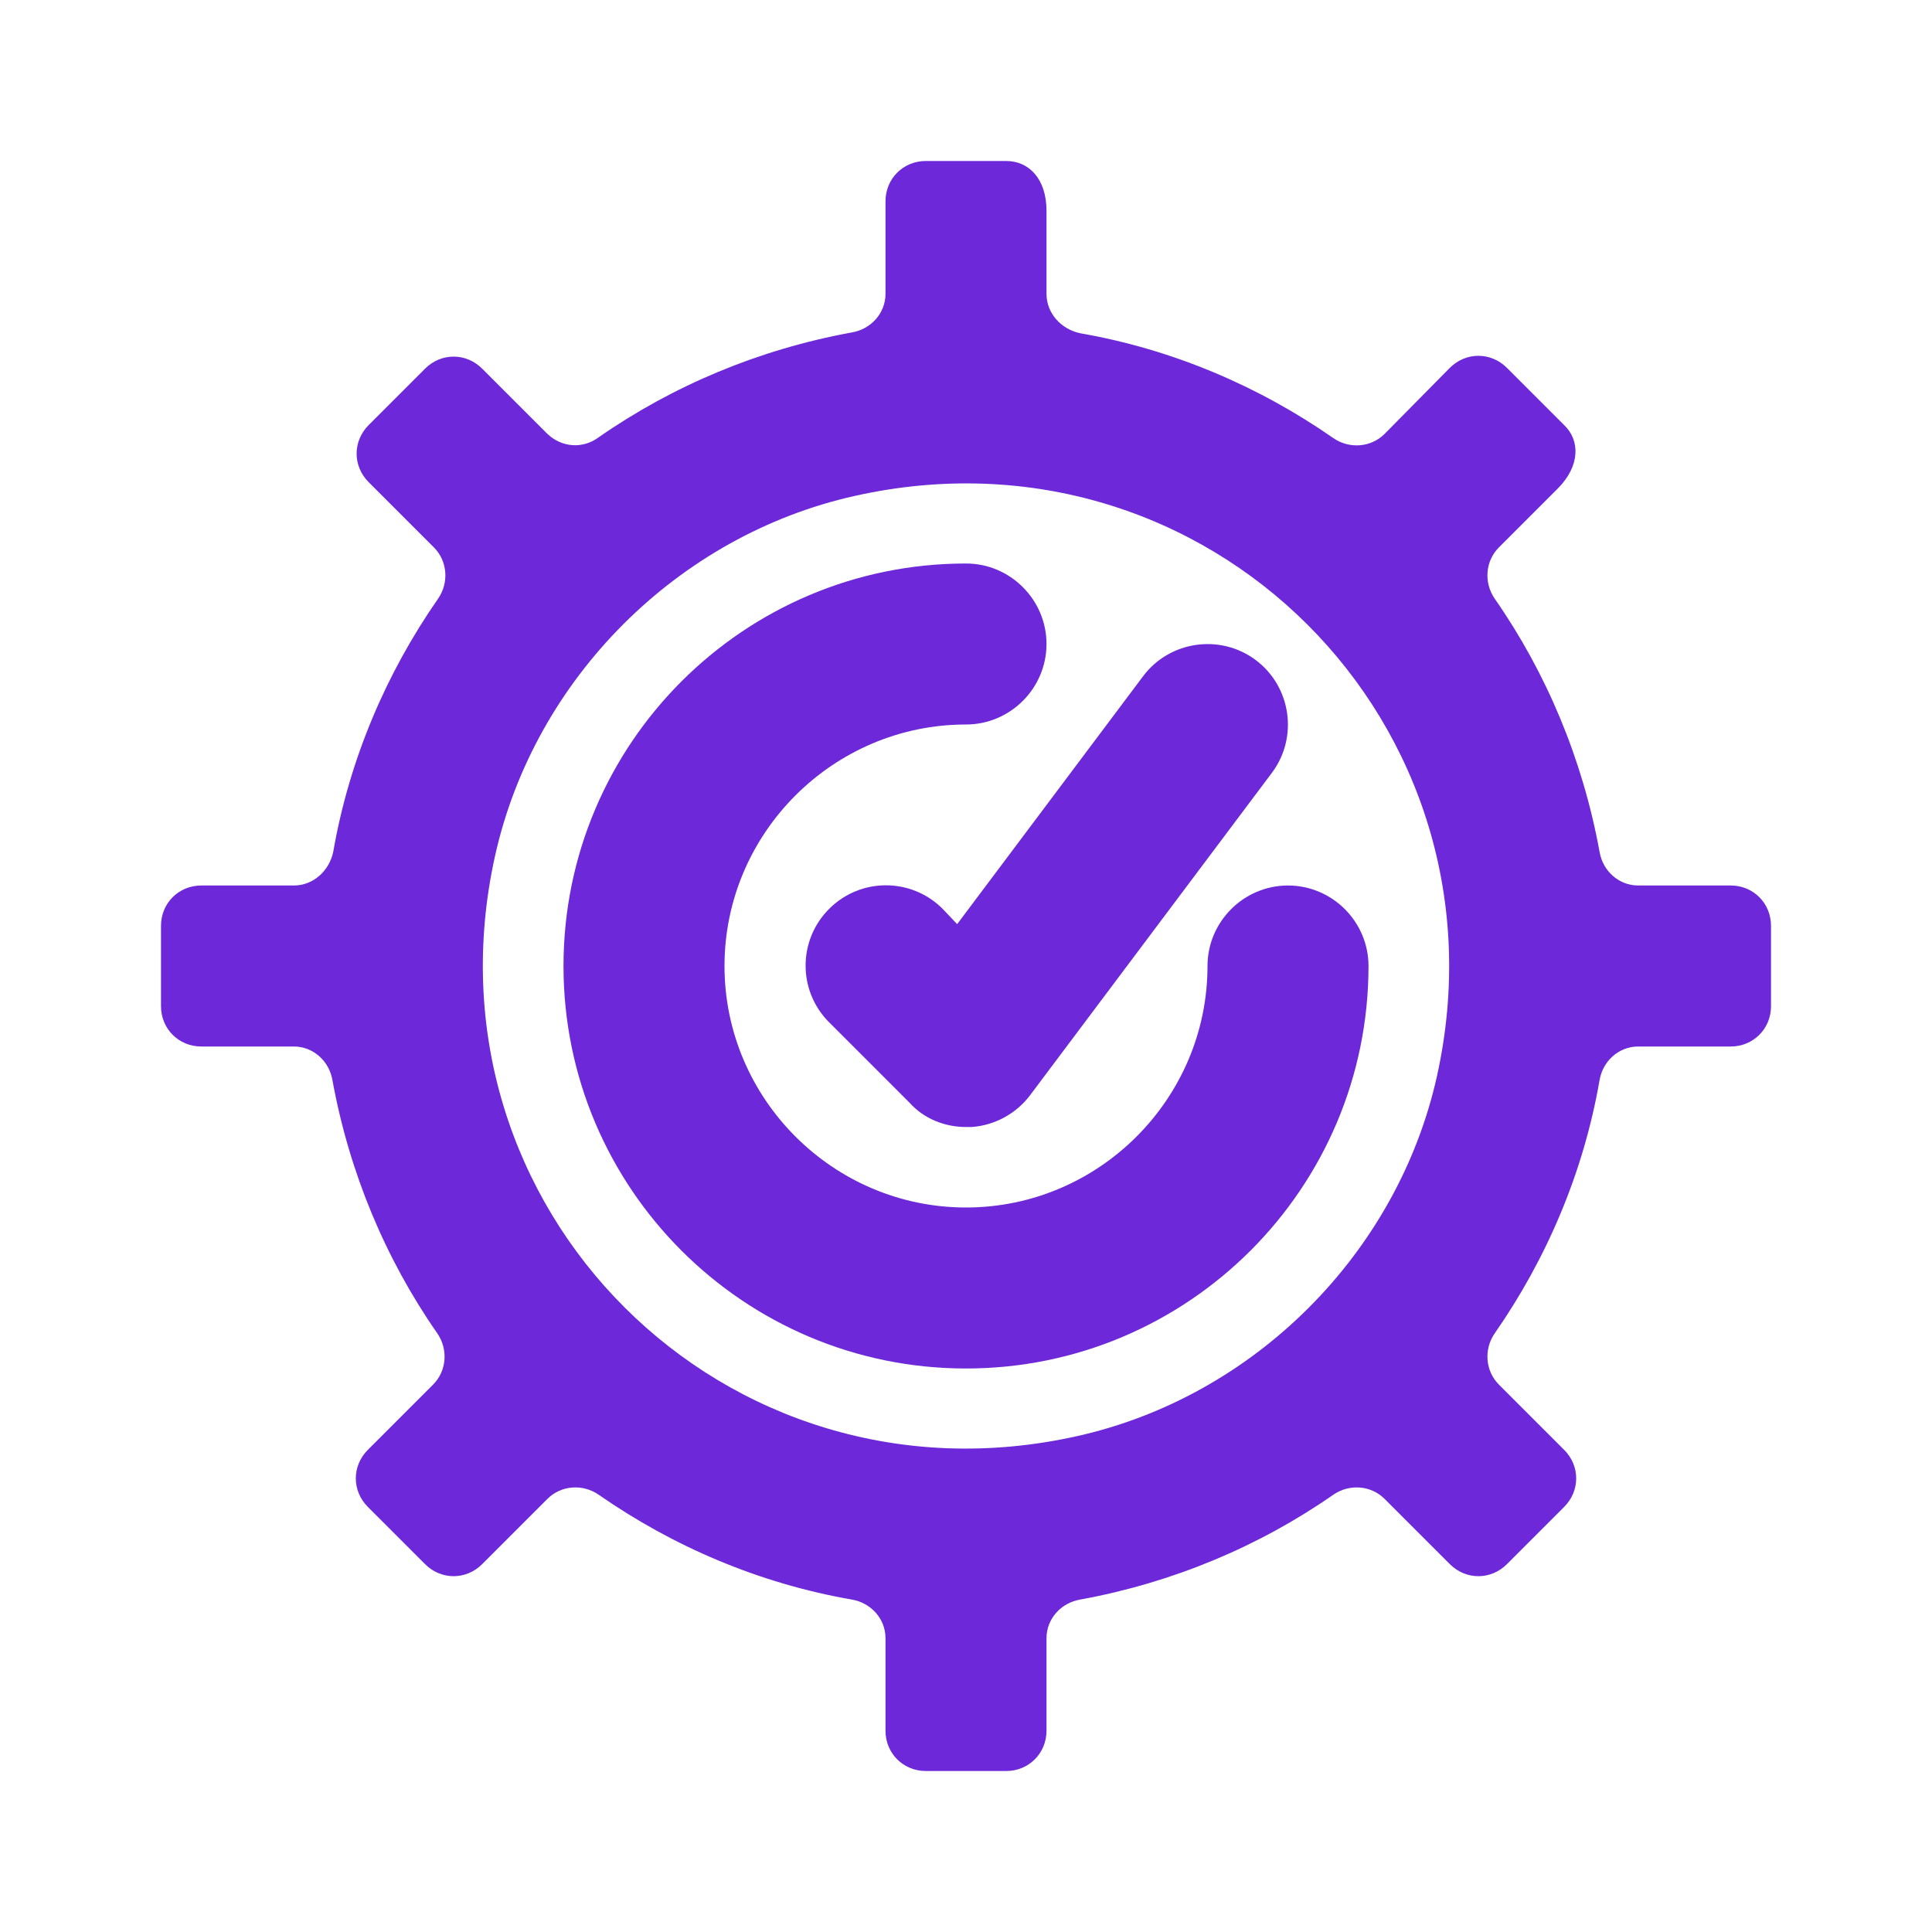
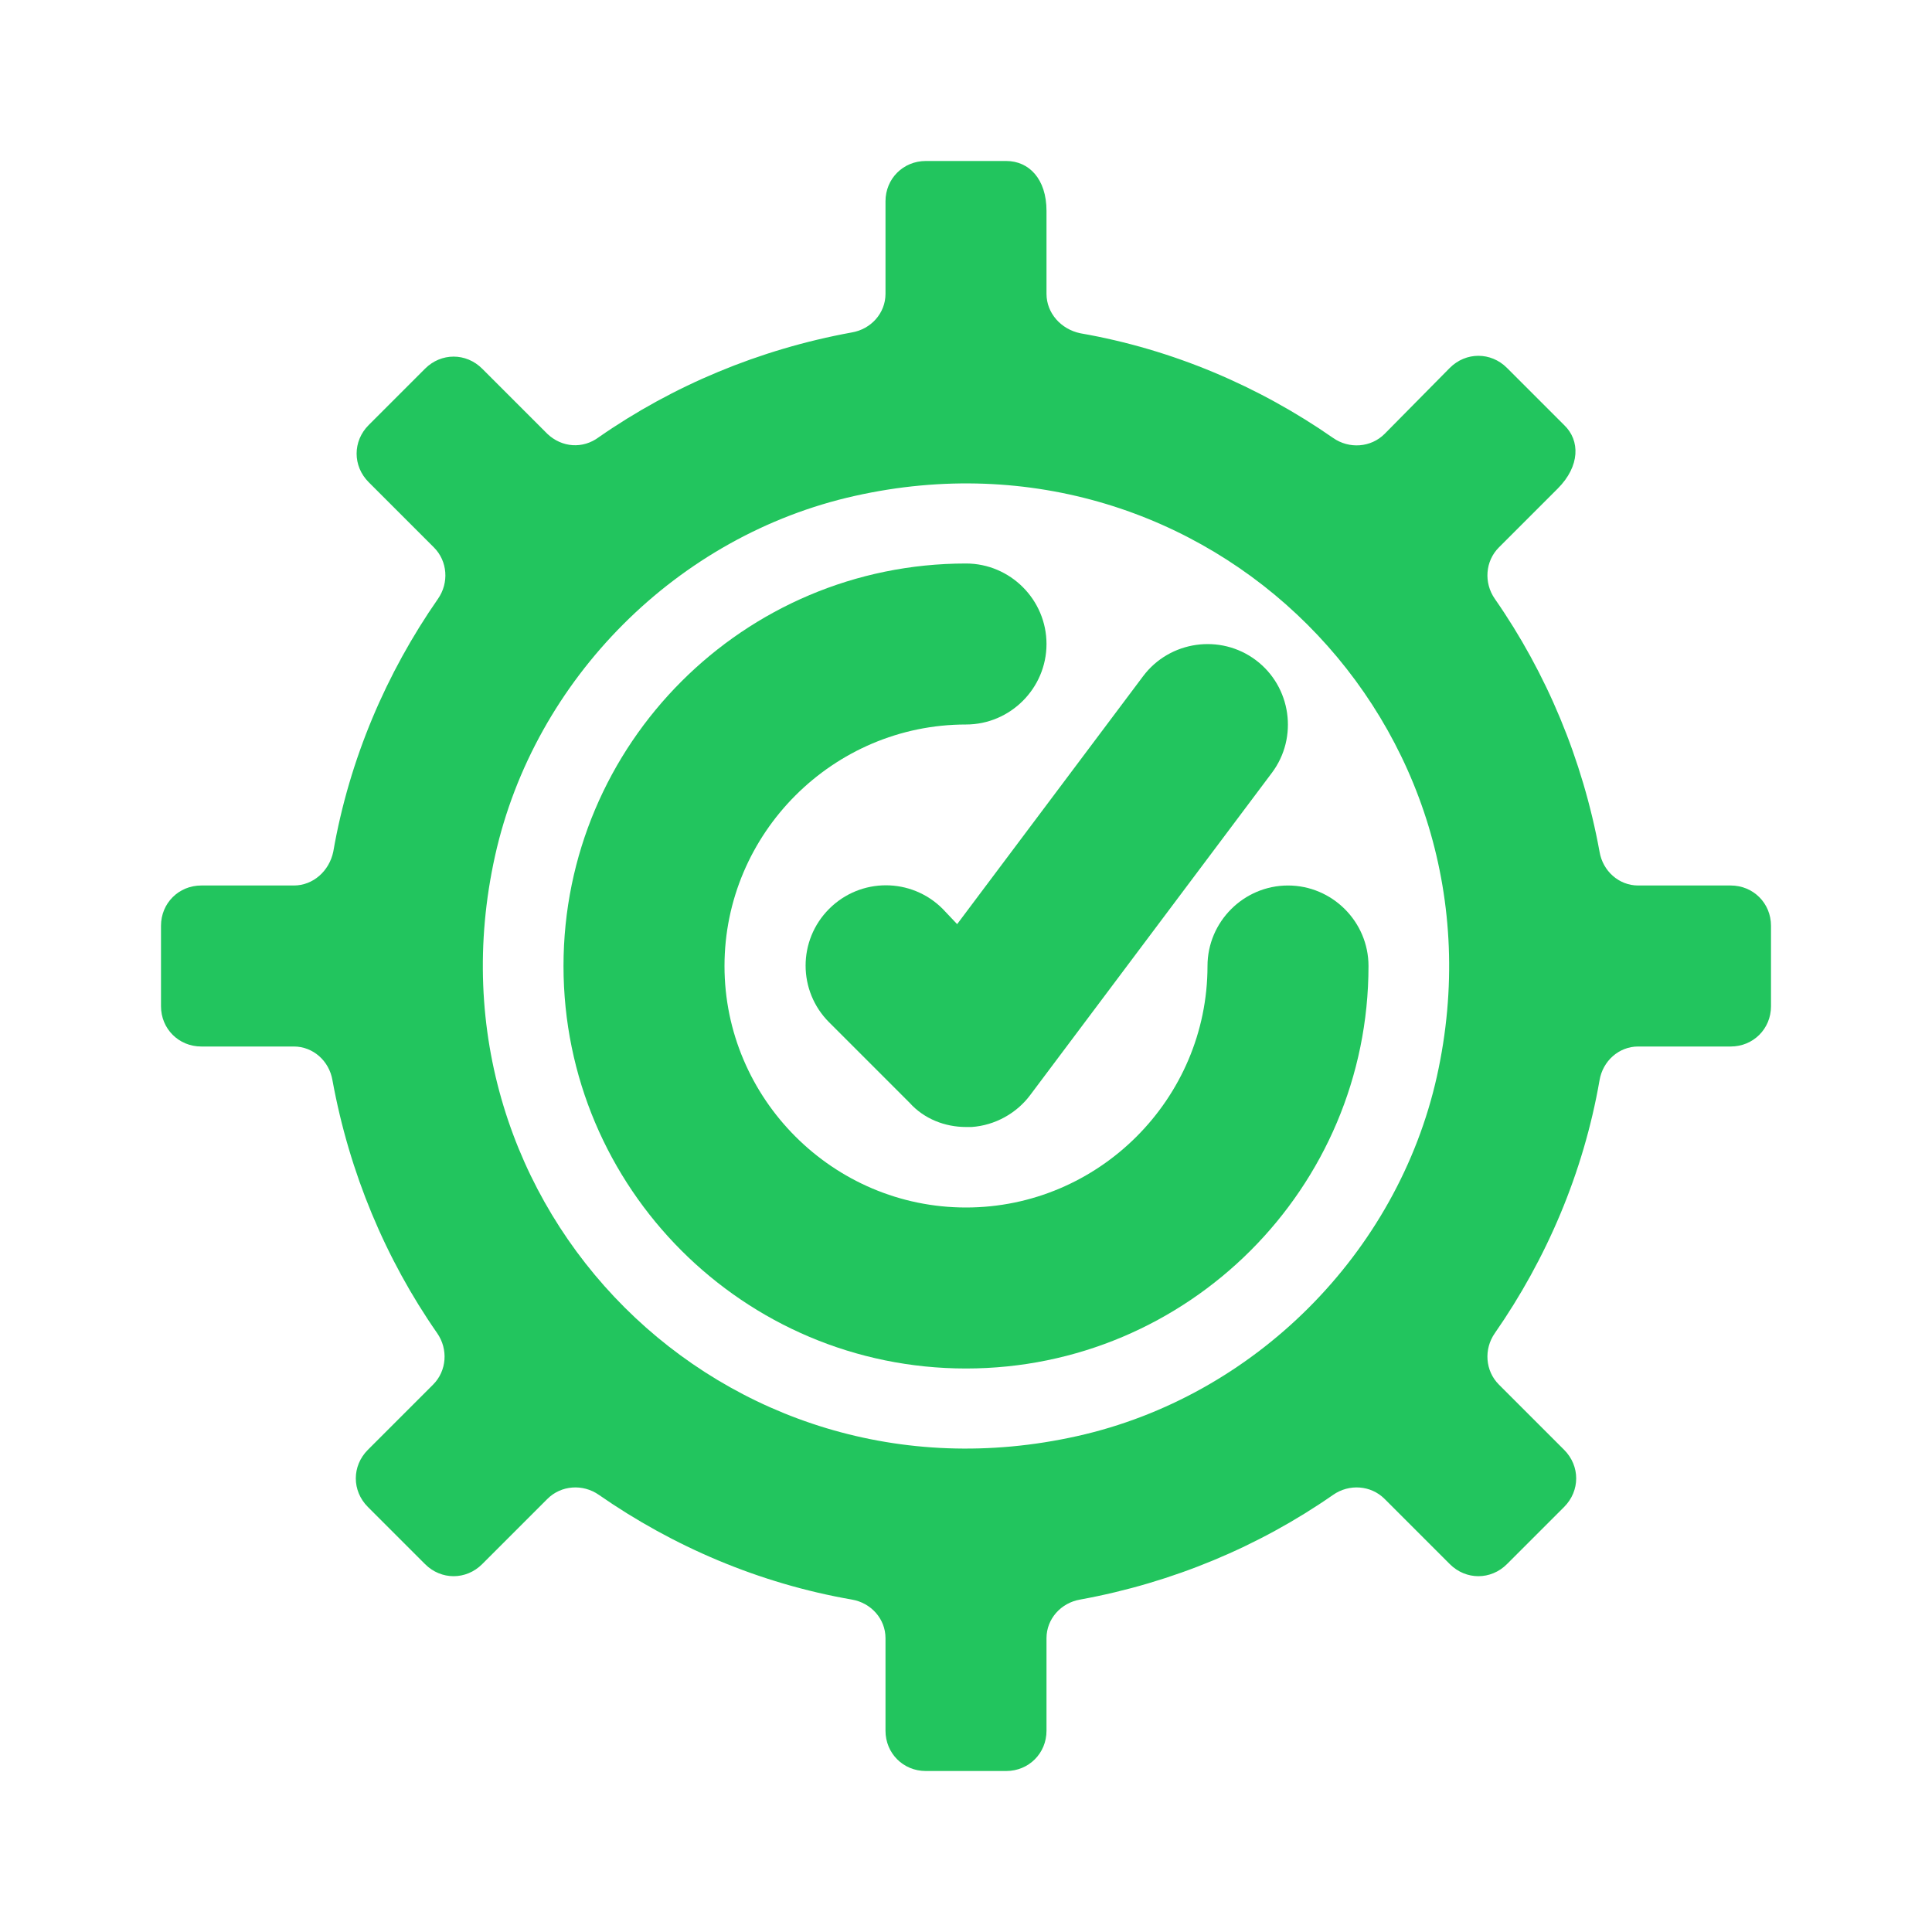
<svg xmlns="http://www.w3.org/2000/svg" id="Layer_1" style="enable-background:new 0 0 24 24;" version="1.1" viewBox="0 0 24 24" xml:space="preserve">
-   <path style="fill:#6d28d9;" d="M11.71,11.29c-0.39-0.39-1.02-0.39-1.41,0s-0.39,1.02,0,1.41l1,1C11.48,13.9,11.74,14,12,14c0.02,0,0.05,0,0.07,0  c0.29-0.02,0.56-0.17,0.73-0.4l3-4c0.33-0.44,0.24-1.07-0.2-1.4c-0.44-0.33-1.07-0.24-1.4,0.2l-2.31,3.08L11.71,11.29z" />
-   <path style="fill:#6d28d9;" d="M15,12c0,1.65-1.35,3-3,3s-3-1.35-3-3s1.35-3,3-3c0.55,0,1-0.45,1-1s-0.45-1-1-1c-2.76,0-5,2.24-5,5s2.24,5,5,5s5-2.24,5-5  c0-0.55-0.45-1-1-1S15,11.45,15,12z" />
-   <path style="fill:#6d28d9;" d="M21.5,11h-1.15c-0.24,0-0.44-0.18-0.48-0.42c-0.21-1.15-0.66-2.22-1.3-3.14c-0.14-0.2-0.12-0.47,0.05-0.64l0.73-0.73  c0.28-0.28,0.28-0.6,0.08-0.79l-0.71-0.71c-0.2-0.2-0.51-0.2-0.71,0L17.2,5.39c-0.17,0.17-0.44,0.19-0.64,0.05  c-0.92-0.64-1.99-1.1-3.14-1.3C13.18,4.09,13,3.89,13,3.65V2.62C13,2.22,12.78,2,12.5,2h-1C11.22,2,11,2.22,11,2.5v1.15  c0,0.24-0.18,0.44-0.42,0.48c-1.15,0.21-2.22,0.66-3.14,1.3C7.24,5.58,6.98,5.56,6.8,5.39L5.99,4.58c-0.2-0.2-0.51-0.2-0.71,0  L4.58,5.28c-0.2,0.2-0.2,0.51,0,0.71L5.39,6.8c0.17,0.17,0.19,0.44,0.05,0.64c-0.64,0.92-1.1,1.99-1.3,3.14  C4.09,10.82,3.89,11,3.65,11H2.5C2.22,11,2,11.22,2,11.5v1C2,12.78,2.22,13,2.5,13h1.15c0.24,0,0.44,0.18,0.48,0.42  c0.21,1.15,0.66,2.22,1.3,3.14c0.14,0.2,0.12,0.47-0.05,0.64l-0.81,0.81c-0.2,0.2-0.2,0.51,0,0.71l0.71,0.71  c0.2,0.2,0.51,0.2,0.71,0l0.81-0.81c0.17-0.17,0.44-0.19,0.64-0.05c0.92,0.64,1.99,1.1,3.14,1.3c0.24,0.04,0.42,0.24,0.42,0.48v1.15  c0,0.28,0.22,0.5,0.5,0.5h1c0.28,0,0.5-0.22,0.5-0.5v-1.15c0-0.24,0.18-0.44,0.42-0.48c1.15-0.21,2.22-0.66,3.14-1.3  c0.2-0.14,0.47-0.12,0.64,0.05l0.81,0.81c0.2,0.2,0.51,0.2,0.71,0l0.71-0.71c0.2-0.2,0.2-0.51,0-0.71l-0.81-0.81  c-0.17-0.17-0.19-0.44-0.05-0.64c0.64-0.92,1.1-1.99,1.3-3.14c0.04-0.24,0.24-0.42,0.48-0.42h1.15c0.28,0,0.5-0.22,0.5-0.5v-1  C22,11.22,21.78,11,21.5,11z M17.85,13.37c-0.49,2.2-2.27,3.98-4.47,4.47C9,18.82,5.18,15,6.15,10.63c0.49-2.2,2.27-3.98,4.47-4.47  C15,5.18,18.82,9,17.85,13.37z" />
+   <path style="fill:#22c55e;" d="M11.71,11.29c-0.39-0.39-1.02-0.39-1.41,0s-0.39,1.02,0,1.41l1,1C11.48,13.9,11.74,14,12,14c0.02,0,0.05,0,0.07,0  c0.29-0.02,0.56-0.17,0.73-0.4l3-4c0.33-0.44,0.24-1.07-0.2-1.4c-0.44-0.33-1.07-0.24-1.4,0.2l-2.31,3.08L11.71,11.29z" />
+   <path style="fill:#22c55e;" d="M15,12c0,1.65-1.35,3-3,3s-3-1.35-3-3s1.35-3,3-3c0.55,0,1-0.45,1-1s-0.45-1-1-1c-2.76,0-5,2.24-5,5s2.24,5,5,5s5-2.24,5-5  c0-0.55-0.45-1-1-1S15,11.45,15,12z" />
+   <path style="fill:#22c55e;" d="M21.5,11h-1.15c-0.24,0-0.44-0.18-0.48-0.42c-0.21-1.15-0.66-2.22-1.3-3.14c-0.14-0.2-0.12-0.47,0.05-0.64l0.73-0.73  c0.28-0.28,0.28-0.6,0.08-0.79l-0.71-0.71c-0.2-0.2-0.51-0.2-0.71,0L17.2,5.39c-0.17,0.17-0.44,0.19-0.64,0.05  c-0.92-0.64-1.99-1.1-3.14-1.3C13.18,4.09,13,3.89,13,3.65V2.62C13,2.22,12.78,2,12.5,2h-1C11.22,2,11,2.22,11,2.5v1.15  c0,0.24-0.18,0.44-0.42,0.48c-1.15,0.21-2.22,0.66-3.14,1.3C7.24,5.58,6.98,5.56,6.8,5.39L5.99,4.58c-0.2-0.2-0.51-0.2-0.71,0  L4.58,5.28c-0.2,0.2-0.2,0.51,0,0.71L5.39,6.8c0.17,0.17,0.19,0.44,0.05,0.64c-0.64,0.92-1.1,1.99-1.3,3.14  C4.09,10.82,3.89,11,3.65,11H2.5C2.22,11,2,11.22,2,11.5v1C2,12.78,2.22,13,2.5,13h1.15c0.24,0,0.44,0.18,0.48,0.42  c0.21,1.15,0.66,2.22,1.3,3.14c0.14,0.2,0.12,0.47-0.05,0.64l-0.81,0.81c-0.2,0.2-0.2,0.51,0,0.71l0.71,0.71  c0.2,0.2,0.51,0.2,0.71,0l0.81-0.81c0.17-0.17,0.44-0.19,0.64-0.05c0.92,0.64,1.99,1.1,3.14,1.3c0.24,0.04,0.42,0.24,0.42,0.48v1.15  c0,0.28,0.22,0.5,0.5,0.5h1c0.28,0,0.5-0.22,0.5-0.5v-1.15c0-0.24,0.18-0.44,0.42-0.48c1.15-0.21,2.22-0.66,3.14-1.3  c0.2-0.14,0.47-0.12,0.64,0.05l0.81,0.81c0.2,0.2,0.51,0.2,0.71,0l0.71-0.71c0.2-0.2,0.2-0.51,0-0.71l-0.81-0.81  c-0.17-0.17-0.19-0.44-0.05-0.64c0.64-0.92,1.1-1.99,1.3-3.14c0.04-0.24,0.24-0.42,0.48-0.42h1.15c0.28,0,0.5-0.22,0.5-0.5v-1  C22,11.22,21.78,11,21.5,11z M17.85,13.37c-0.49,2.2-2.27,3.98-4.47,4.47C9,18.82,5.18,15,6.15,10.63c0.49-2.2,2.27-3.98,4.47-4.47  C15,5.18,18.82,9,17.85,13.37z" />
</svg>
